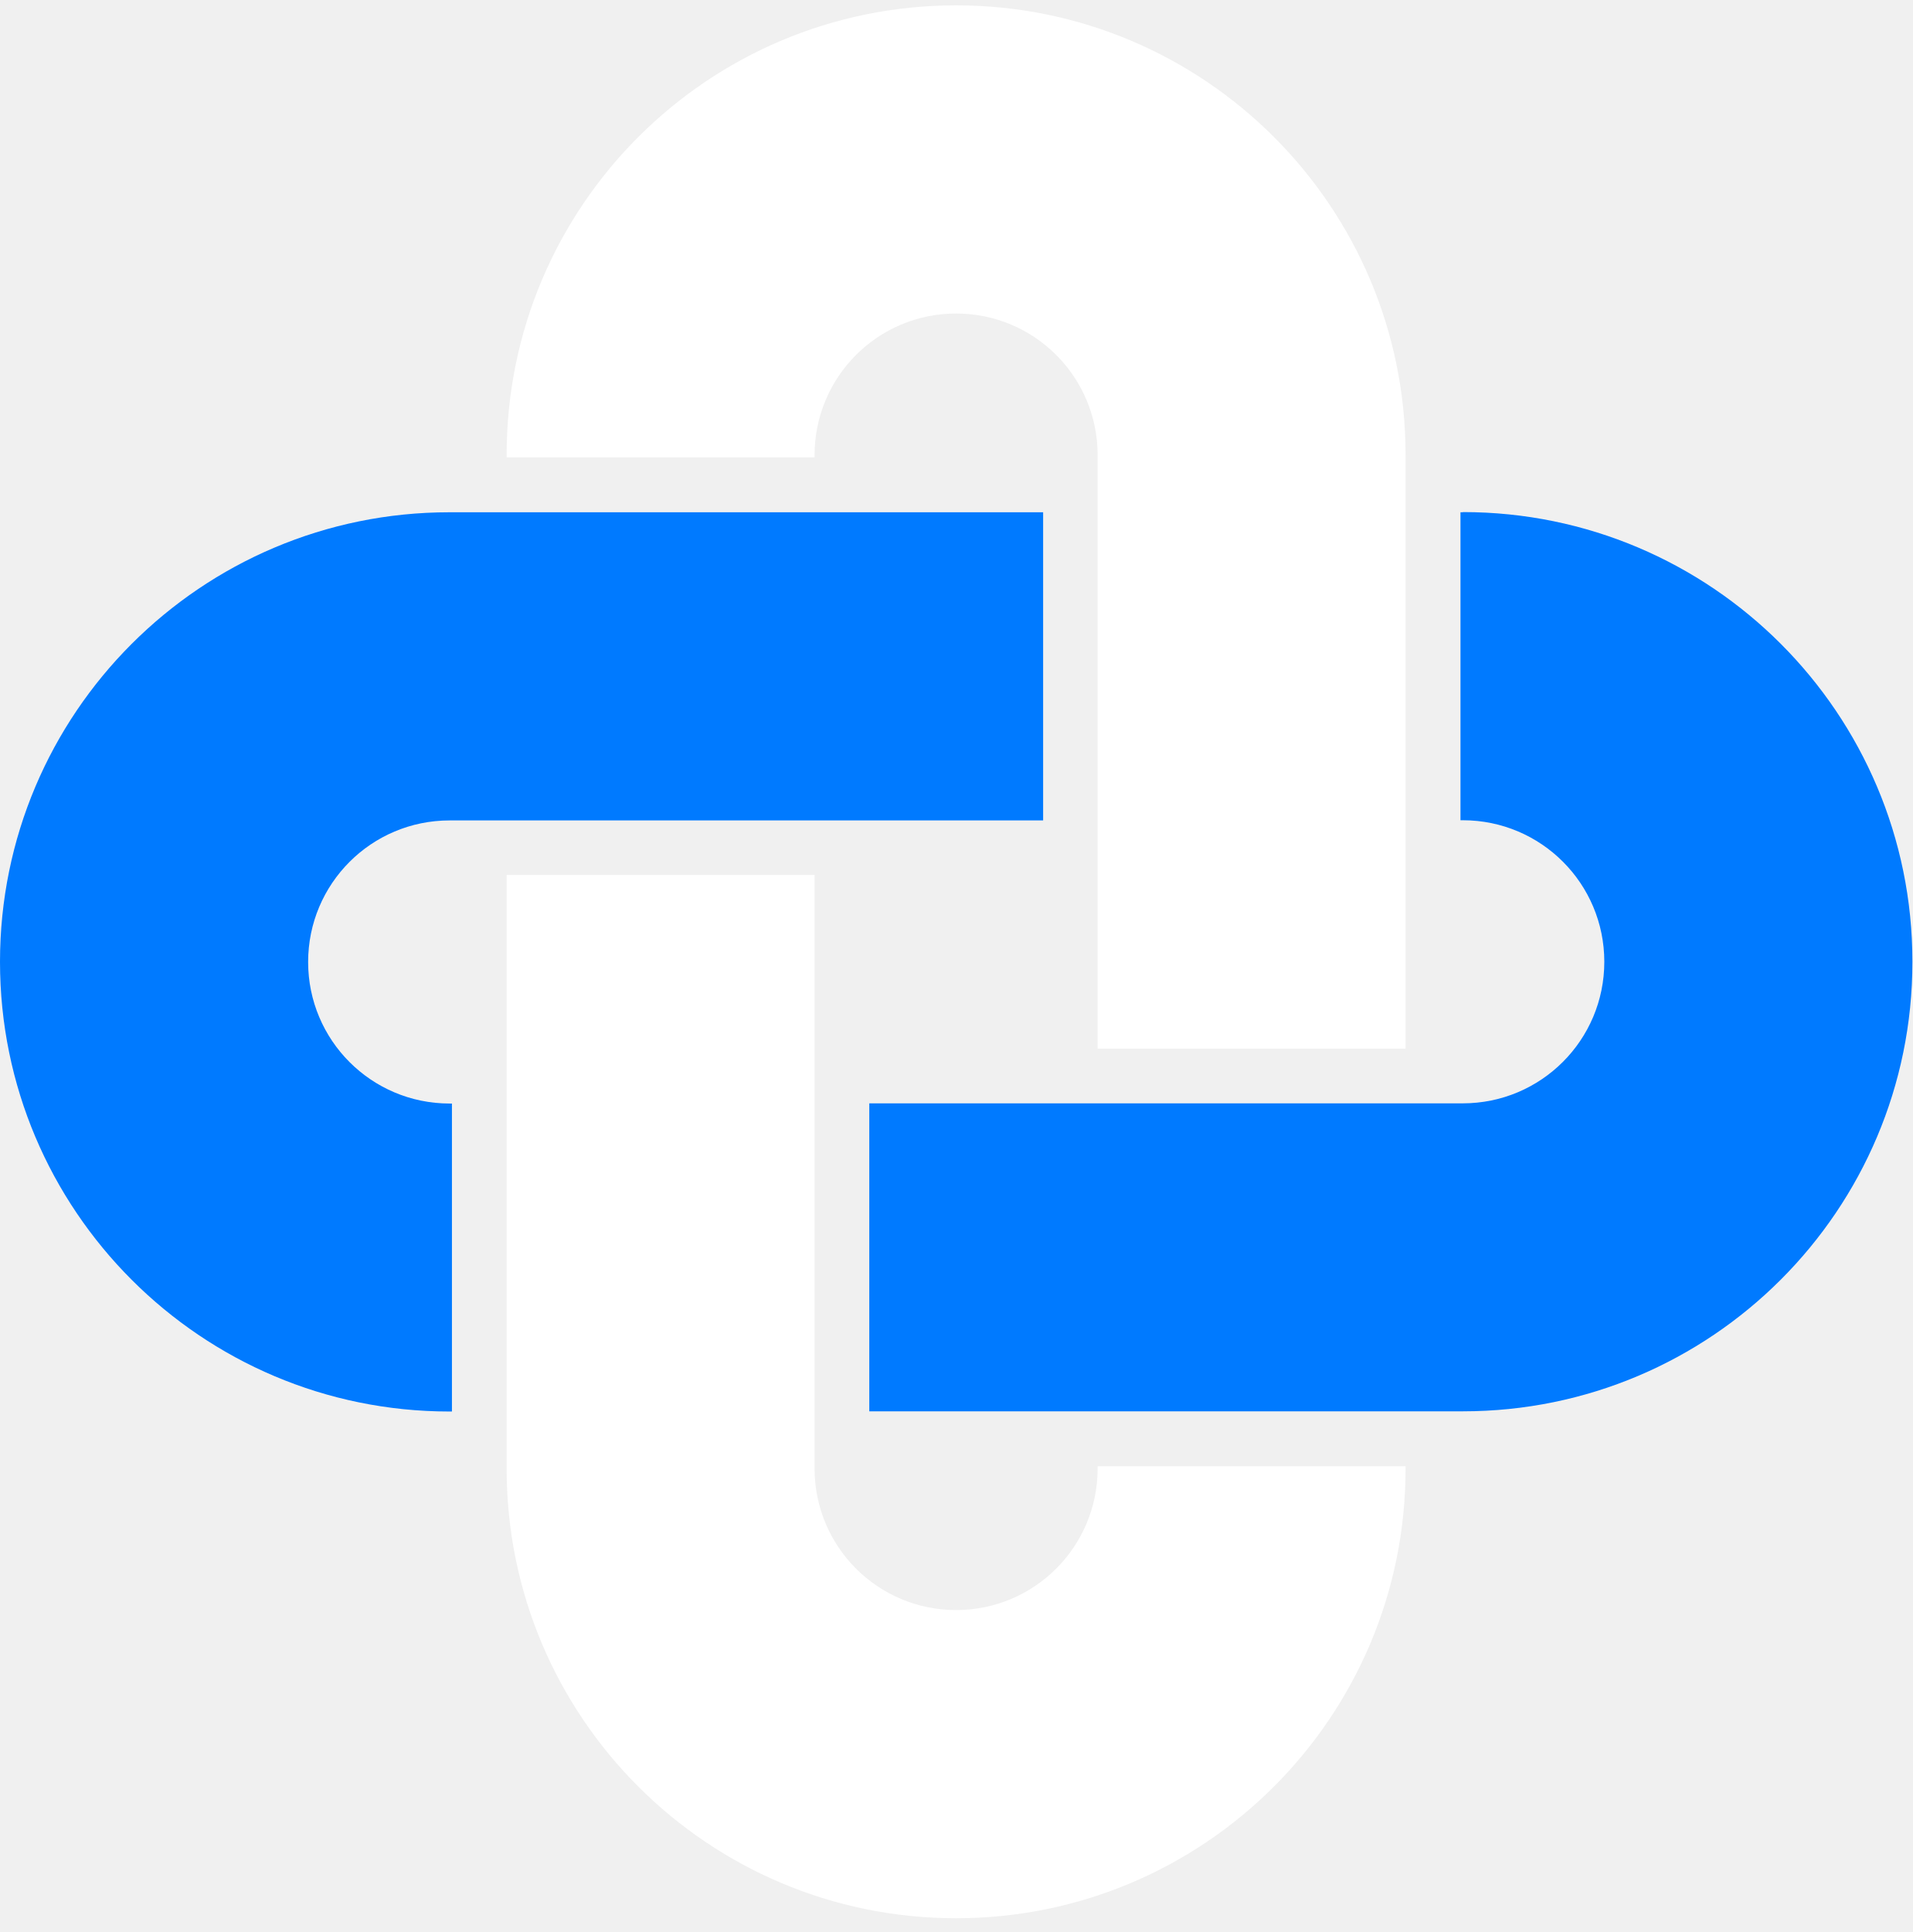
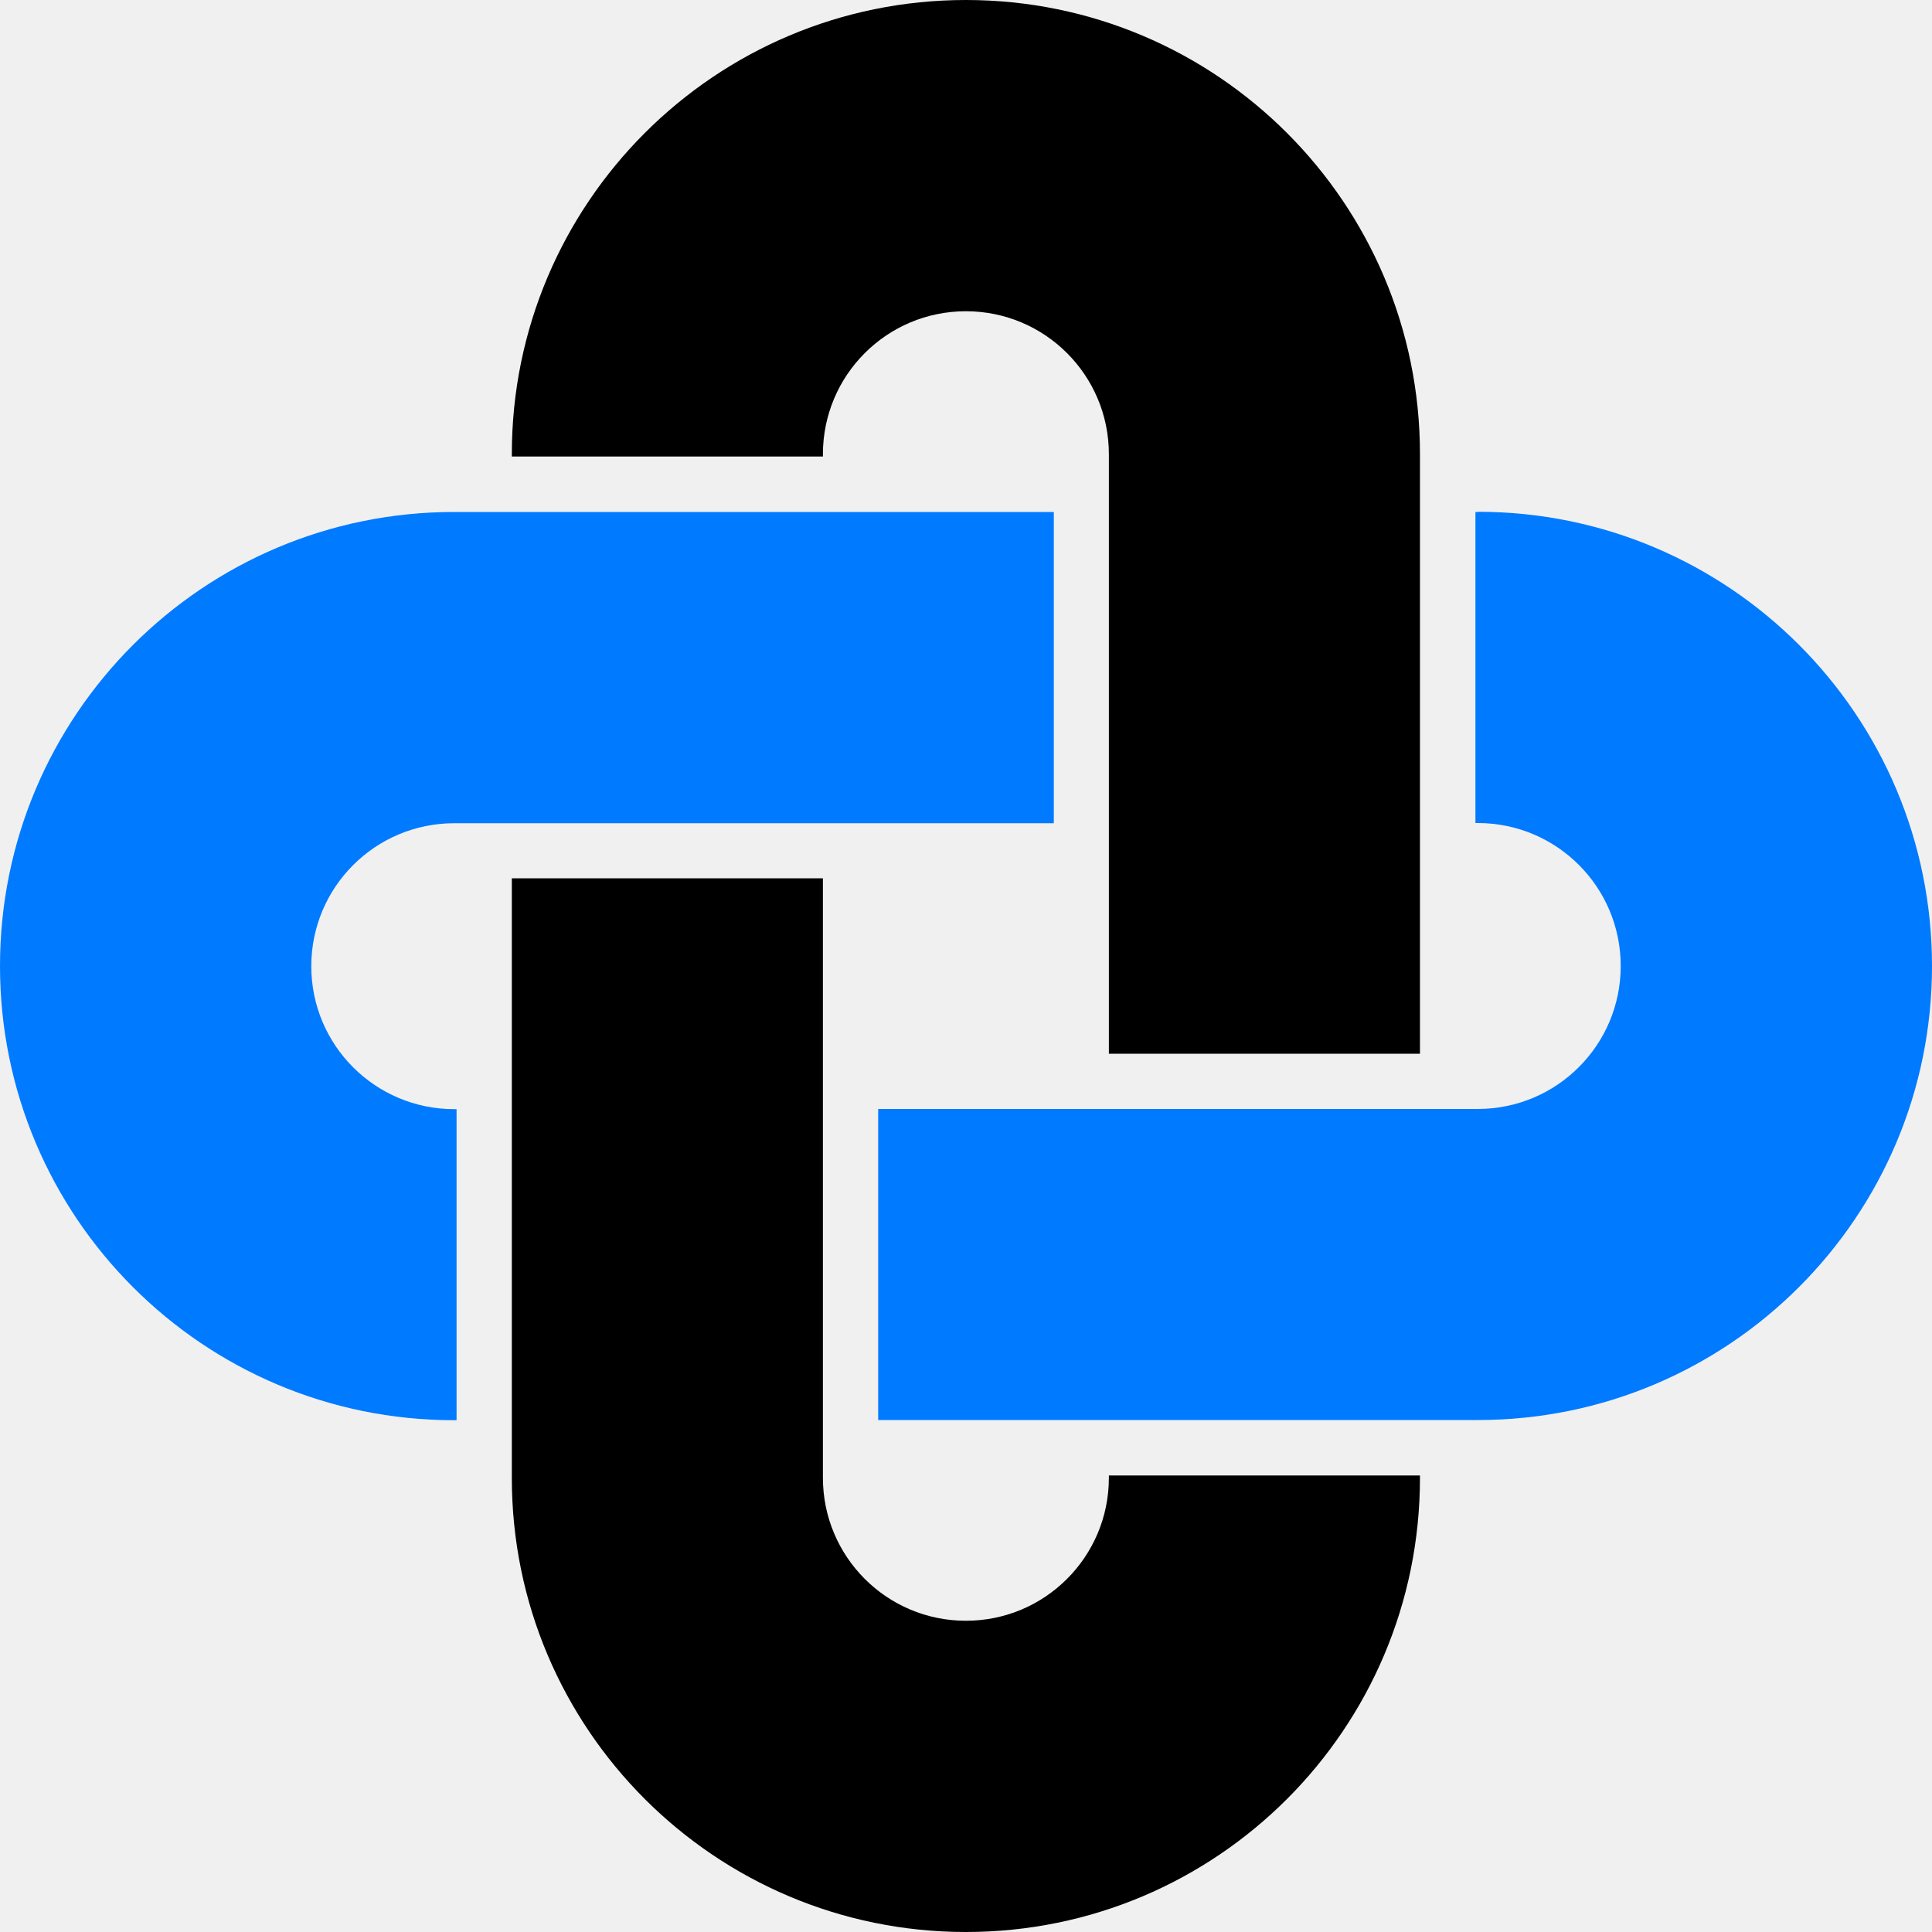
- <svg xmlns="http://www.w3.org/2000/svg" width="100" height="101" viewBox="0 0 100 101" fill="none">
-   <path d="M54.545 42.88V26.78H23.502C10.521 26.78 0 37.3 0 50.28C0 63.26 10.521 73.79 23.502 73.79H23.632V57.69H23.512C19.422 57.69 16.112 54.38 16.112 50.29C16.112 46.2 19.422 42.89 23.512 42.89H54.545V42.88Z" fill="#007AFF" />
-   <path d="M76.498 26.78H76.368V42.88H76.488C80.579 42.88 83.889 46.19 83.889 50.28C83.889 54.37 80.579 57.68 76.488 57.68H45.455V73.78H76.498C89.479 73.78 100 63.26 100 50.28C100 37.3 89.479 26.77 76.498 26.77V26.78Z" fill="#007AFF" />
-   <path d="M57.395 76.77C57.395 80.86 54.085 84.17 49.995 84.17C45.904 84.17 42.594 80.86 42.594 76.77V45.74H26.492V76.78C26.492 89.76 37.013 100.28 49.995 100.28C62.976 100.28 73.497 89.76 73.497 76.78V76.65H57.395V76.77Z" fill="white" />
-   <path d="M49.995 0.28C37.013 0.28 26.492 10.8 26.492 23.78V23.91H42.594V23.79C42.594 19.7 45.904 16.39 49.995 16.39C54.085 16.39 57.395 19.7 57.395 23.79V54.82H73.497V23.78C73.497 10.8 62.976 0.28 49.995 0.28Z" fill="white" />
+ <svg xmlns="http://www.w3.org/2000/svg" width="100" height="100" viewBox="0 0 100 100" fill="none">
+   <path d="M54.545 42.6V26.5H23.502C10.521 26.5 0 37.02 0 50C0 62.98 10.521 73.51 23.502 73.51H23.632V57.41H23.512C19.422 57.41 16.112 54.1 16.112 50.01C16.112 45.92 19.422 42.61 23.512 42.61H54.545V42.6Z" fill="#007AFF" />
+   <path d="M76.498 26.5H76.368V42.6H76.488C80.578 42.6 83.888 45.91 83.888 50C83.888 54.09 80.578 57.4 76.488 57.4H45.455V73.5H76.498C89.479 73.5 100 62.98 100 50C100 37.02 89.479 26.49 76.498 26.49V26.5Z" fill="#007AFF" />
+   <path d="M57.395 76.49C57.395 80.58 54.085 83.89 49.995 83.89C45.904 83.89 42.594 80.58 42.594 76.49V45.46H26.492V76.5C26.492 89.48 37.013 100 49.995 100C62.976 100 73.497 89.48 73.497 76.5V76.37H57.395V76.49Z" fill="black" />
+   <path d="M49.995 0C37.013 0 26.492 10.52 26.492 23.5V23.63H42.594V23.51C42.594 19.42 45.904 16.11 49.995 16.11C54.085 16.11 57.395 19.42 57.395 23.51V54.54H73.497V23.5C73.497 10.52 62.976 0 49.995 0Z" fill="black" />
</svg>
